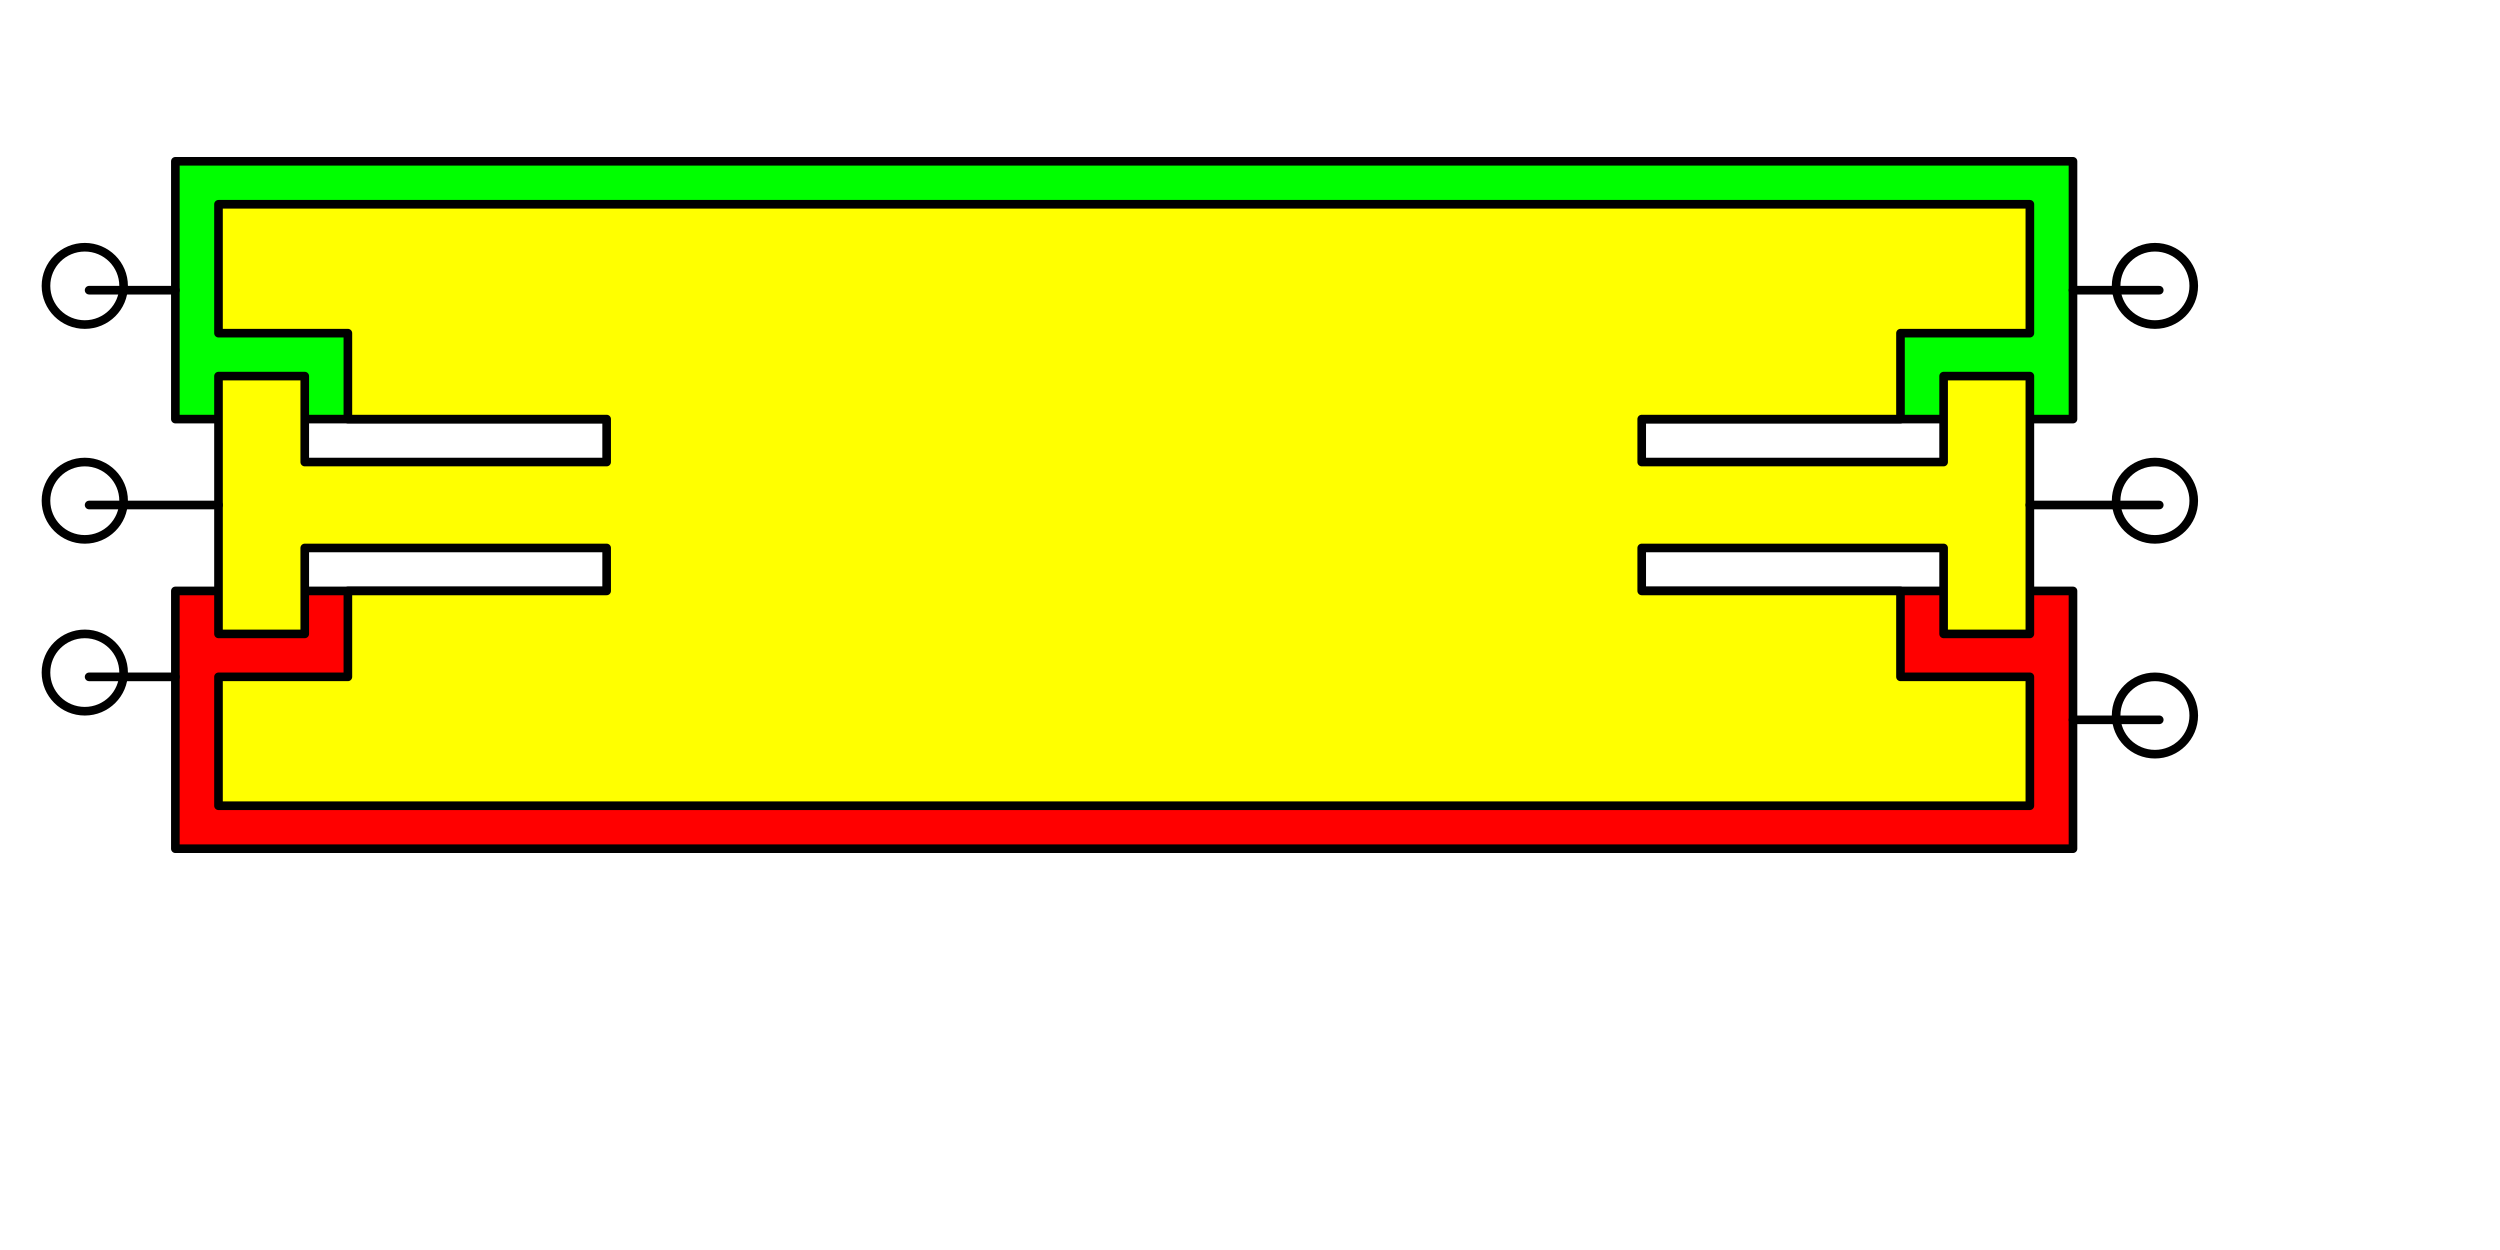
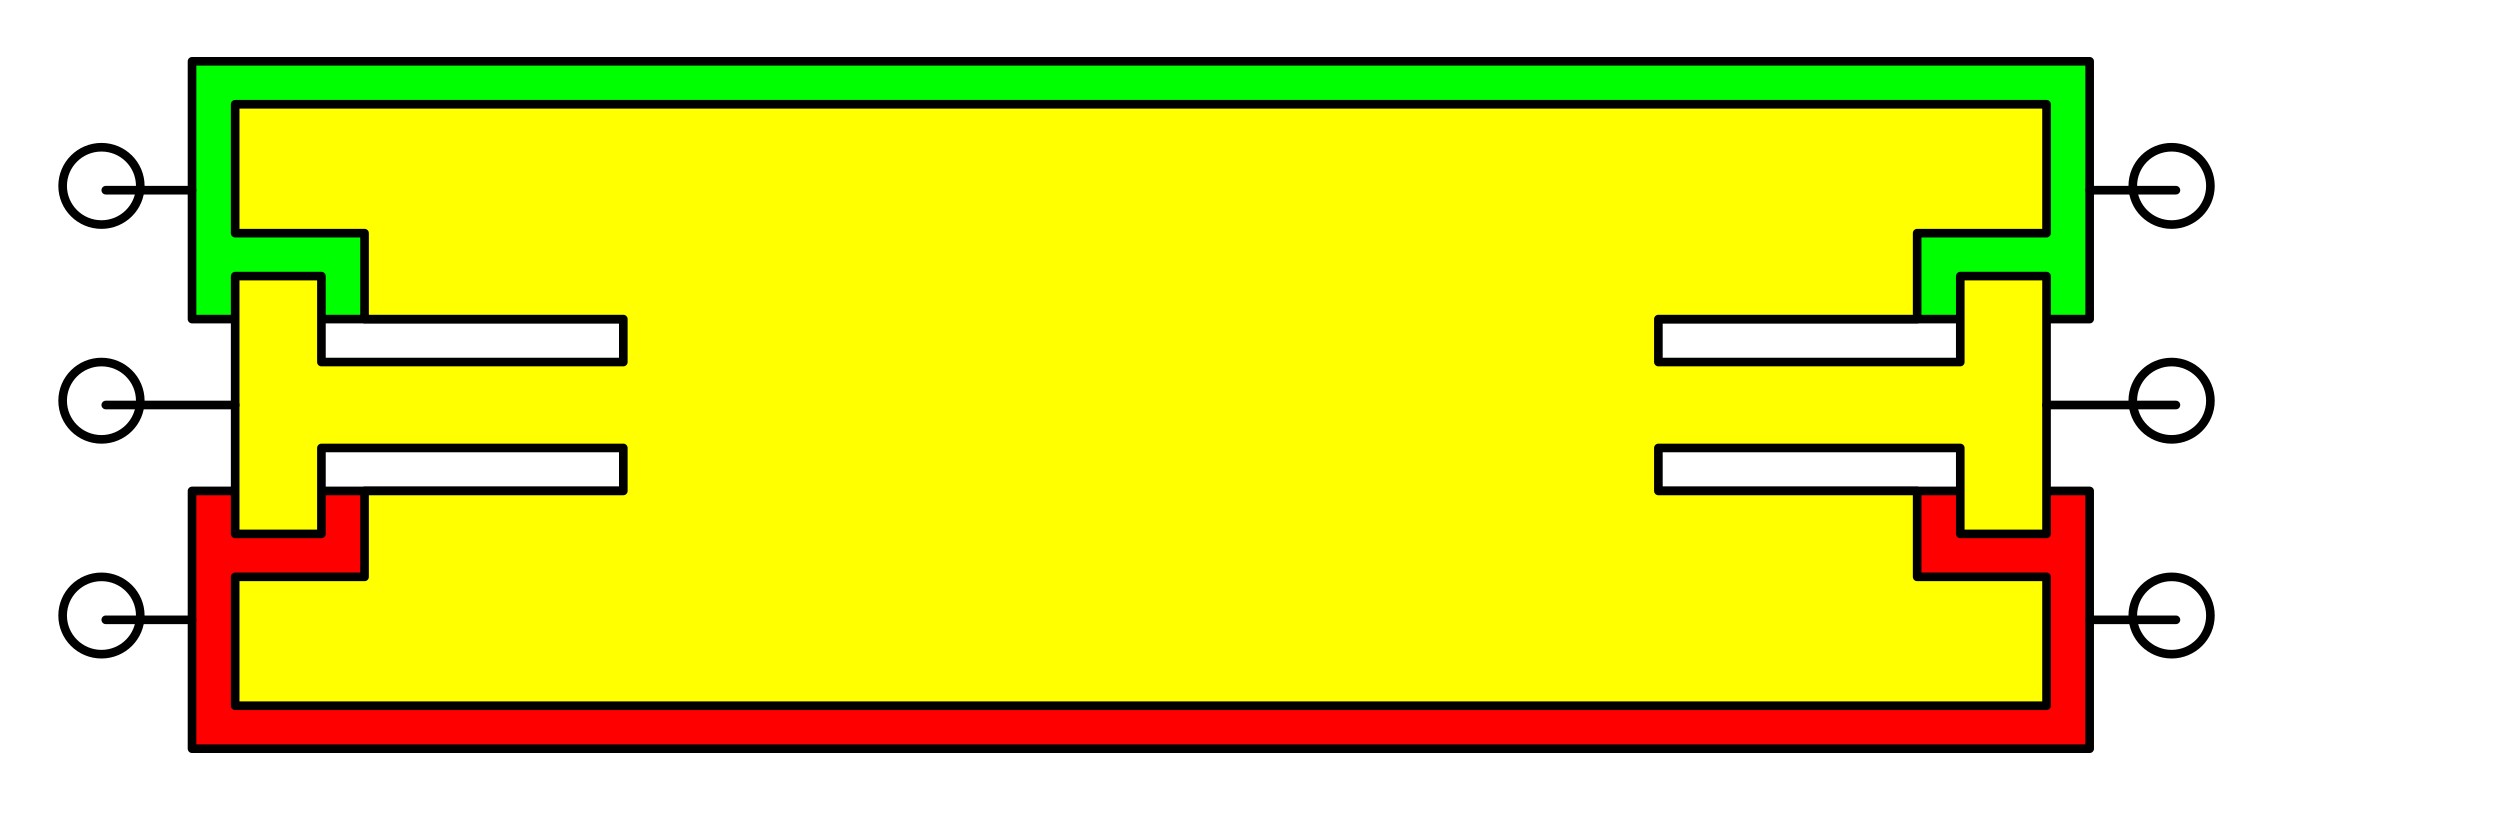
- <svg xmlns="http://www.w3.org/2000/svg" width="300" height="150" id="svg3539" version="1.1">
+ <svg xmlns="http://www.w3.org/2000/svg" width="300" height="100" id="svg3539" version="1.1">
  <defs id="defs3541" />
  <g id="layer1">
-     <path style="fill:#00ff00;fill-opacity:1;fill-rule:evenodd;stroke:#000000;stroke-width:1.035px;stroke-linecap:round;stroke-linejoin:round;stroke-opacity:1;stroke-dasharray:none" d="m 248.759,50.29 -227.716,0 0,-30.933 227.716,0 z" id="path3021" />
-     <path style="fill:#ff0000;fill-opacity:1;fill-rule:evenodd;stroke:#000000;stroke-width:1.035px;stroke-linecap:round;stroke-linejoin:round;stroke-opacity:1;stroke-dasharray:none" d="m 248.759,101.845 -227.716,0 0,-30.933 227.716,0 z" id="path3023" />
-     <path style="fill:#ffff00;fill-opacity:1;fill-rule:evenodd;stroke:#000000;stroke-width:1.035px;stroke-linecap:round;stroke-linejoin:round;stroke-opacity:1;stroke-dasharray:none" d="m 26.219,39.979 0,-15.466 217.365,0 0,15.466 -15.526,0 0,10.311 -31.052,0 0,5.155 36.227,0 0,-10.311 10.351,0 0,30.933 -10.351,0 0,-10.311 -36.227,0 0,5.155 31.052,0 0,10.311 15.526,0 0,15.467 -217.365,0 0,-15.467 15.526,0 0,-10.311 31.052,0 0,-5.155 -36.227,0 0,10.311 -10.351,0 0,-30.933 10.351,0 0,10.311 36.227,0 0,-5.155 -31.052,0 0,-10.311 -15.526,0 0,-15.466 z" id="path3025" />
-     <ellipse d="m 262.908,87.128 c 0,2.563 -2.085,4.64 -4.658,4.64 -2.572,0 -4.658,-2.077 -4.658,-4.64 0,-2.563 2.085,-4.64 4.658,-4.64 2.572,0 4.658,2.077 4.658,4.64 z" style="fill:none;stroke:#000000;stroke-width:1.035px;stroke-linecap:round;stroke-linejoin:round;stroke-opacity:1;stroke-dasharray:none" cx="258.25" cy="87.128" rx="4.658" ry="4.64" id="ellipse3039" transform="translate(0.342181,-1.265506)" />
-     <path style="fill:none;stroke:#000000;stroke-width:1.035px;stroke-linecap:round;stroke-linejoin:round;stroke-opacity:1;stroke-dasharray:none" d="m 248.759,86.378 10.351,0" id="path3041" />
-     <ellipse d="m 262.908,61.351 c 0,2.563 -2.085,4.64 -4.658,4.64 -2.572,0 -4.658,-2.077 -4.658,-4.64 0,-2.563 2.085,-4.64 4.658,-4.64 2.572,0 4.658,2.077 4.658,4.64 z" style="fill:none;stroke:#000000;stroke-width:1.035px;stroke-linecap:round;stroke-linejoin:round;stroke-opacity:1;stroke-dasharray:none" cx="258.25" cy="61.351" rx="4.658" ry="4.64" id="ellipse3043" transform="translate(0.342181,-1.265506)" />
-     <path style="fill:none;stroke:#000000;stroke-width:1.035px;stroke-linecap:round;stroke-linejoin:round;stroke-opacity:1;stroke-dasharray:none" d="m 243.584,60.601 15.526,0" id="path3045" />
-     <ellipse d="m 262.908,35.573 c 0,2.563 -2.085,4.64 -4.658,4.64 -2.572,0 -4.658,-2.077 -4.658,-4.64 0,-2.563 2.085,-4.64 4.658,-4.64 2.572,0 4.658,2.077 4.658,4.64 z" style="fill:none;stroke:#000000;stroke-width:1.035px;stroke-linecap:round;stroke-linejoin:round;stroke-opacity:1;stroke-dasharray:none" cx="258.25" cy="35.573" rx="4.658" ry="4.64" id="ellipse3047" transform="translate(0.342181,-1.265506)" />
-     <path style="fill:none;stroke:#000000;stroke-width:1.035px;stroke-linecap:round;stroke-linejoin:round;stroke-opacity:1;stroke-dasharray:none" d="m 248.759,34.823 10.351,0" id="path3049" />
-     <ellipse d="m 14.491,81.973 c 0,2.563 -2.085,4.64 -4.658,4.64 -2.572,0 -4.658,-2.077 -4.658,-4.64 0,-2.563 2.085,-4.64 4.658,-4.64 2.572,0 4.658,2.077 4.658,4.64 z" style="fill:none;stroke:#000000;stroke-width:1.035px;stroke-linecap:round;stroke-linejoin:round;stroke-opacity:1;stroke-dasharray:none" cx="9.833" cy="81.973" rx="4.658" ry="4.64" id="ellipse3051" transform="translate(0.342181,-1.265506)" />
-     <path style="fill:none;stroke:#000000;stroke-width:1.035px;stroke-linecap:round;stroke-linejoin:round;stroke-opacity:1;stroke-dasharray:none" d="m 21.044,81.223 -10.351,0" id="path3053" />
-     <ellipse d="m 14.491,61.351 c 0,2.563 -2.085,4.64 -4.658,4.64 -2.572,0 -4.658,-2.077 -4.658,-4.64 0,-2.563 2.085,-4.64 4.658,-4.64 2.572,0 4.658,2.077 4.658,4.64 z" style="fill:none;stroke:#000000;stroke-width:1.035px;stroke-linecap:round;stroke-linejoin:round;stroke-opacity:1;stroke-dasharray:none" cx="9.833" cy="61.351" rx="4.658" ry="4.64" id="ellipse3055" transform="translate(0.342181,-1.265506)" />
-     <path style="fill:none;stroke:#000000;stroke-width:1.035px;stroke-linecap:round;stroke-linejoin:round;stroke-opacity:1;stroke-dasharray:none" d="m 26.219,60.601 -15.526,0" id="path3057" />
-     <ellipse d="m 14.491,35.573 c 0,2.563 -2.085,4.64 -4.658,4.64 -2.572,0 -4.658,-2.077 -4.658,-4.64 0,-2.563 2.085,-4.64 4.658,-4.64 2.572,0 4.658,2.077 4.658,4.64 z" style="fill:none;stroke:#000000;stroke-width:1.035px;stroke-linecap:round;stroke-linejoin:round;stroke-opacity:1;stroke-dasharray:none" cx="9.833" cy="35.573" rx="4.658" ry="4.64" id="ellipse3059" transform="translate(0.342181,-1.265506)" />
-     <path style="fill:none;stroke:#000000;stroke-width:1.035px;stroke-linecap:round;stroke-linejoin:round;stroke-opacity:1;stroke-dasharray:none" d="m 21.044,34.823 -10.351,0" id="path3061" />
+     <path style="fill:#00ff00;fill-opacity:1;fill-rule:evenodd;stroke:#000000;stroke-width:1.035px;stroke-linecap:round;stroke-linejoin:round;stroke-opacity:1;stroke-dasharray:none" d="m 250.759,38.29 -227.716,0 0,-30.933 227.716,0 z" id="path3021" />
+     <path style="fill:#ff0000;fill-opacity:1;fill-rule:evenodd;stroke:#000000;stroke-width:1.035px;stroke-linecap:round;stroke-linejoin:round;stroke-opacity:1;stroke-dasharray:none" d="m 250.759,89.845 -227.716,0 0,-30.933 227.716,0 z" id="path3023" />
+     <path style="fill:#ffff00;fill-opacity:1;fill-rule:evenodd;stroke:#000000;stroke-width:1.035px;stroke-linecap:round;stroke-linejoin:round;stroke-opacity:1;stroke-dasharray:none" d="m 28.219,27.979 0,-15.466 217.365,0 0,15.466 -15.526,0 0,10.311 -31.052,0 0,5.155 36.227,0 0,-10.311 10.351,0 0,30.933 -10.351,0 0,-10.311 -36.227,0 0,5.155 31.052,0 0,10.311 15.526,0 0,15.467 -217.365,0 0,-15.467 15.526,0 0,-10.311 31.052,0 0,-5.155 -36.227,0 0,10.311 -10.351,0 0,-30.933 10.351,0 0,10.311 36.227,0 0,-5.155 -31.052,0 0,-10.311 -15.526,0 0,-15.466 z" id="path3025" />
+     <ellipse d="m 262.908,87.128 c 0,2.563 -2.085,4.64 -4.658,4.64 -2.572,0 -4.658,-2.077 -4.658,-4.64 0,-2.563 2.085,-4.64 4.658,-4.64 2.572,0 4.658,2.077 4.658,4.64 z" style="fill:none;stroke:#000000;stroke-width:1.035px;stroke-linecap:round;stroke-linejoin:round;stroke-opacity:1;stroke-dasharray:none" cx="258.25" cy="87.128" rx="4.658" ry="4.64" id="ellipse3039" transform="translate(2.342181,-13.26551)" />
+     <ellipse d="m 262.908,61.351 c 0,2.563 -2.085,4.64 -4.658,4.64 -2.572,0 -4.658,-2.077 -4.658,-4.64 0,-2.563 2.085,-4.64 4.658,-4.64 2.572,0 4.658,2.077 4.658,4.64 z" style="fill:none;stroke:#000000;stroke-width:1.035px;stroke-linecap:round;stroke-linejoin:round;stroke-opacity:1;stroke-dasharray:none" cx="258.25" cy="61.351" rx="4.658" ry="4.64" id="ellipse3043" transform="translate(2.342181,-13.26551)" />
+     <path style="fill:none;stroke:#000000;stroke-width:1.035px;stroke-linecap:round;stroke-linejoin:round;stroke-opacity:1;stroke-dasharray:none" d="m 245.584,48.601 15.526,0" id="path3045" />
+     <ellipse d="m 262.908,35.573 c 0,2.563 -2.085,4.64 -4.658,4.64 -2.572,0 -4.658,-2.077 -4.658,-4.64 0,-2.563 2.085,-4.64 4.658,-4.64 2.572,0 4.658,2.077 4.658,4.64 z" style="fill:none;stroke:#000000;stroke-width:1.035px;stroke-linecap:round;stroke-linejoin:round;stroke-opacity:1;stroke-dasharray:none" cx="258.25" cy="35.573" rx="4.658" ry="4.64" id="ellipse3047" transform="translate(2.342181,-13.26551)" />
+     <path style="fill:none;stroke:#000000;stroke-width:1.035px;stroke-linecap:round;stroke-linejoin:round;stroke-opacity:1;stroke-dasharray:none" d="m 250.759,22.823 10.351,0" id="path3049" />
+     <ellipse d="m 14.491,81.973 c 0,2.563 -2.085,4.64 -4.658,4.64 -2.572,0 -4.658,-2.077 -4.658,-4.64 0,-2.563 2.085,-4.64 4.658,-4.64 2.572,0 4.658,2.077 4.658,4.64 z" style="fill:none;stroke:#000000;stroke-width:1.035px;stroke-linecap:round;stroke-linejoin:round;stroke-opacity:1;stroke-dasharray:none" cx="9.833" cy="81.973" rx="4.658" ry="4.64" id="ellipse3051" transform="translate(2.342181,-8.109996)" />
+     <ellipse d="m 14.491,61.351 c 0,2.563 -2.085,4.64 -4.658,4.64 -2.572,0 -4.658,-2.077 -4.658,-4.64 0,-2.563 2.085,-4.64 4.658,-4.64 2.572,0 4.658,2.077 4.658,4.64 z" style="fill:none;stroke:#000000;stroke-width:1.035px;stroke-linecap:round;stroke-linejoin:round;stroke-opacity:1;stroke-dasharray:none" cx="9.833" cy="61.351" rx="4.658" ry="4.64" id="ellipse3055" transform="translate(2.342181,-13.26551)" />
+     <path style="fill:none;stroke:#000000;stroke-width:1.035px;stroke-linecap:round;stroke-linejoin:round;stroke-opacity:1;stroke-dasharray:none" d="m 28.219,48.601 -15.526,0" id="path3057" />
+     <ellipse d="m 14.491,35.573 c 0,2.563 -2.085,4.64 -4.658,4.64 -2.572,0 -4.658,-2.077 -4.658,-4.64 0,-2.563 2.085,-4.64 4.658,-4.64 2.572,0 4.658,2.077 4.658,4.64 z" style="fill:none;stroke:#000000;stroke-width:1.035px;stroke-linecap:round;stroke-linejoin:round;stroke-opacity:1;stroke-dasharray:none" cx="9.833" cy="35.573" rx="4.658" ry="4.64" id="ellipse3059" transform="translate(2.342181,-13.26551)" />
+     <path style="fill:none;stroke:#000000;stroke-width:1.035px;stroke-linecap:round;stroke-linejoin:round;stroke-opacity:1;stroke-dasharray:none" d="m 23.044,22.823 -10.351,0" id="path3061" />
+     <path style="fill:none;stroke:#000000;stroke-width:1.035px;stroke-linecap:round;stroke-linejoin:round;stroke-opacity:1;stroke-dasharray:none" d="m 23.044,74.378 -10.351,0" id="path3053" />
+     <path style="fill:none;stroke:#000000;stroke-width:1.035px;stroke-linecap:round;stroke-linejoin:round;stroke-opacity:1;stroke-dasharray:none" d="m 250.759,74.378 10.351,0" id="path3041" />
  </g>
</svg>
